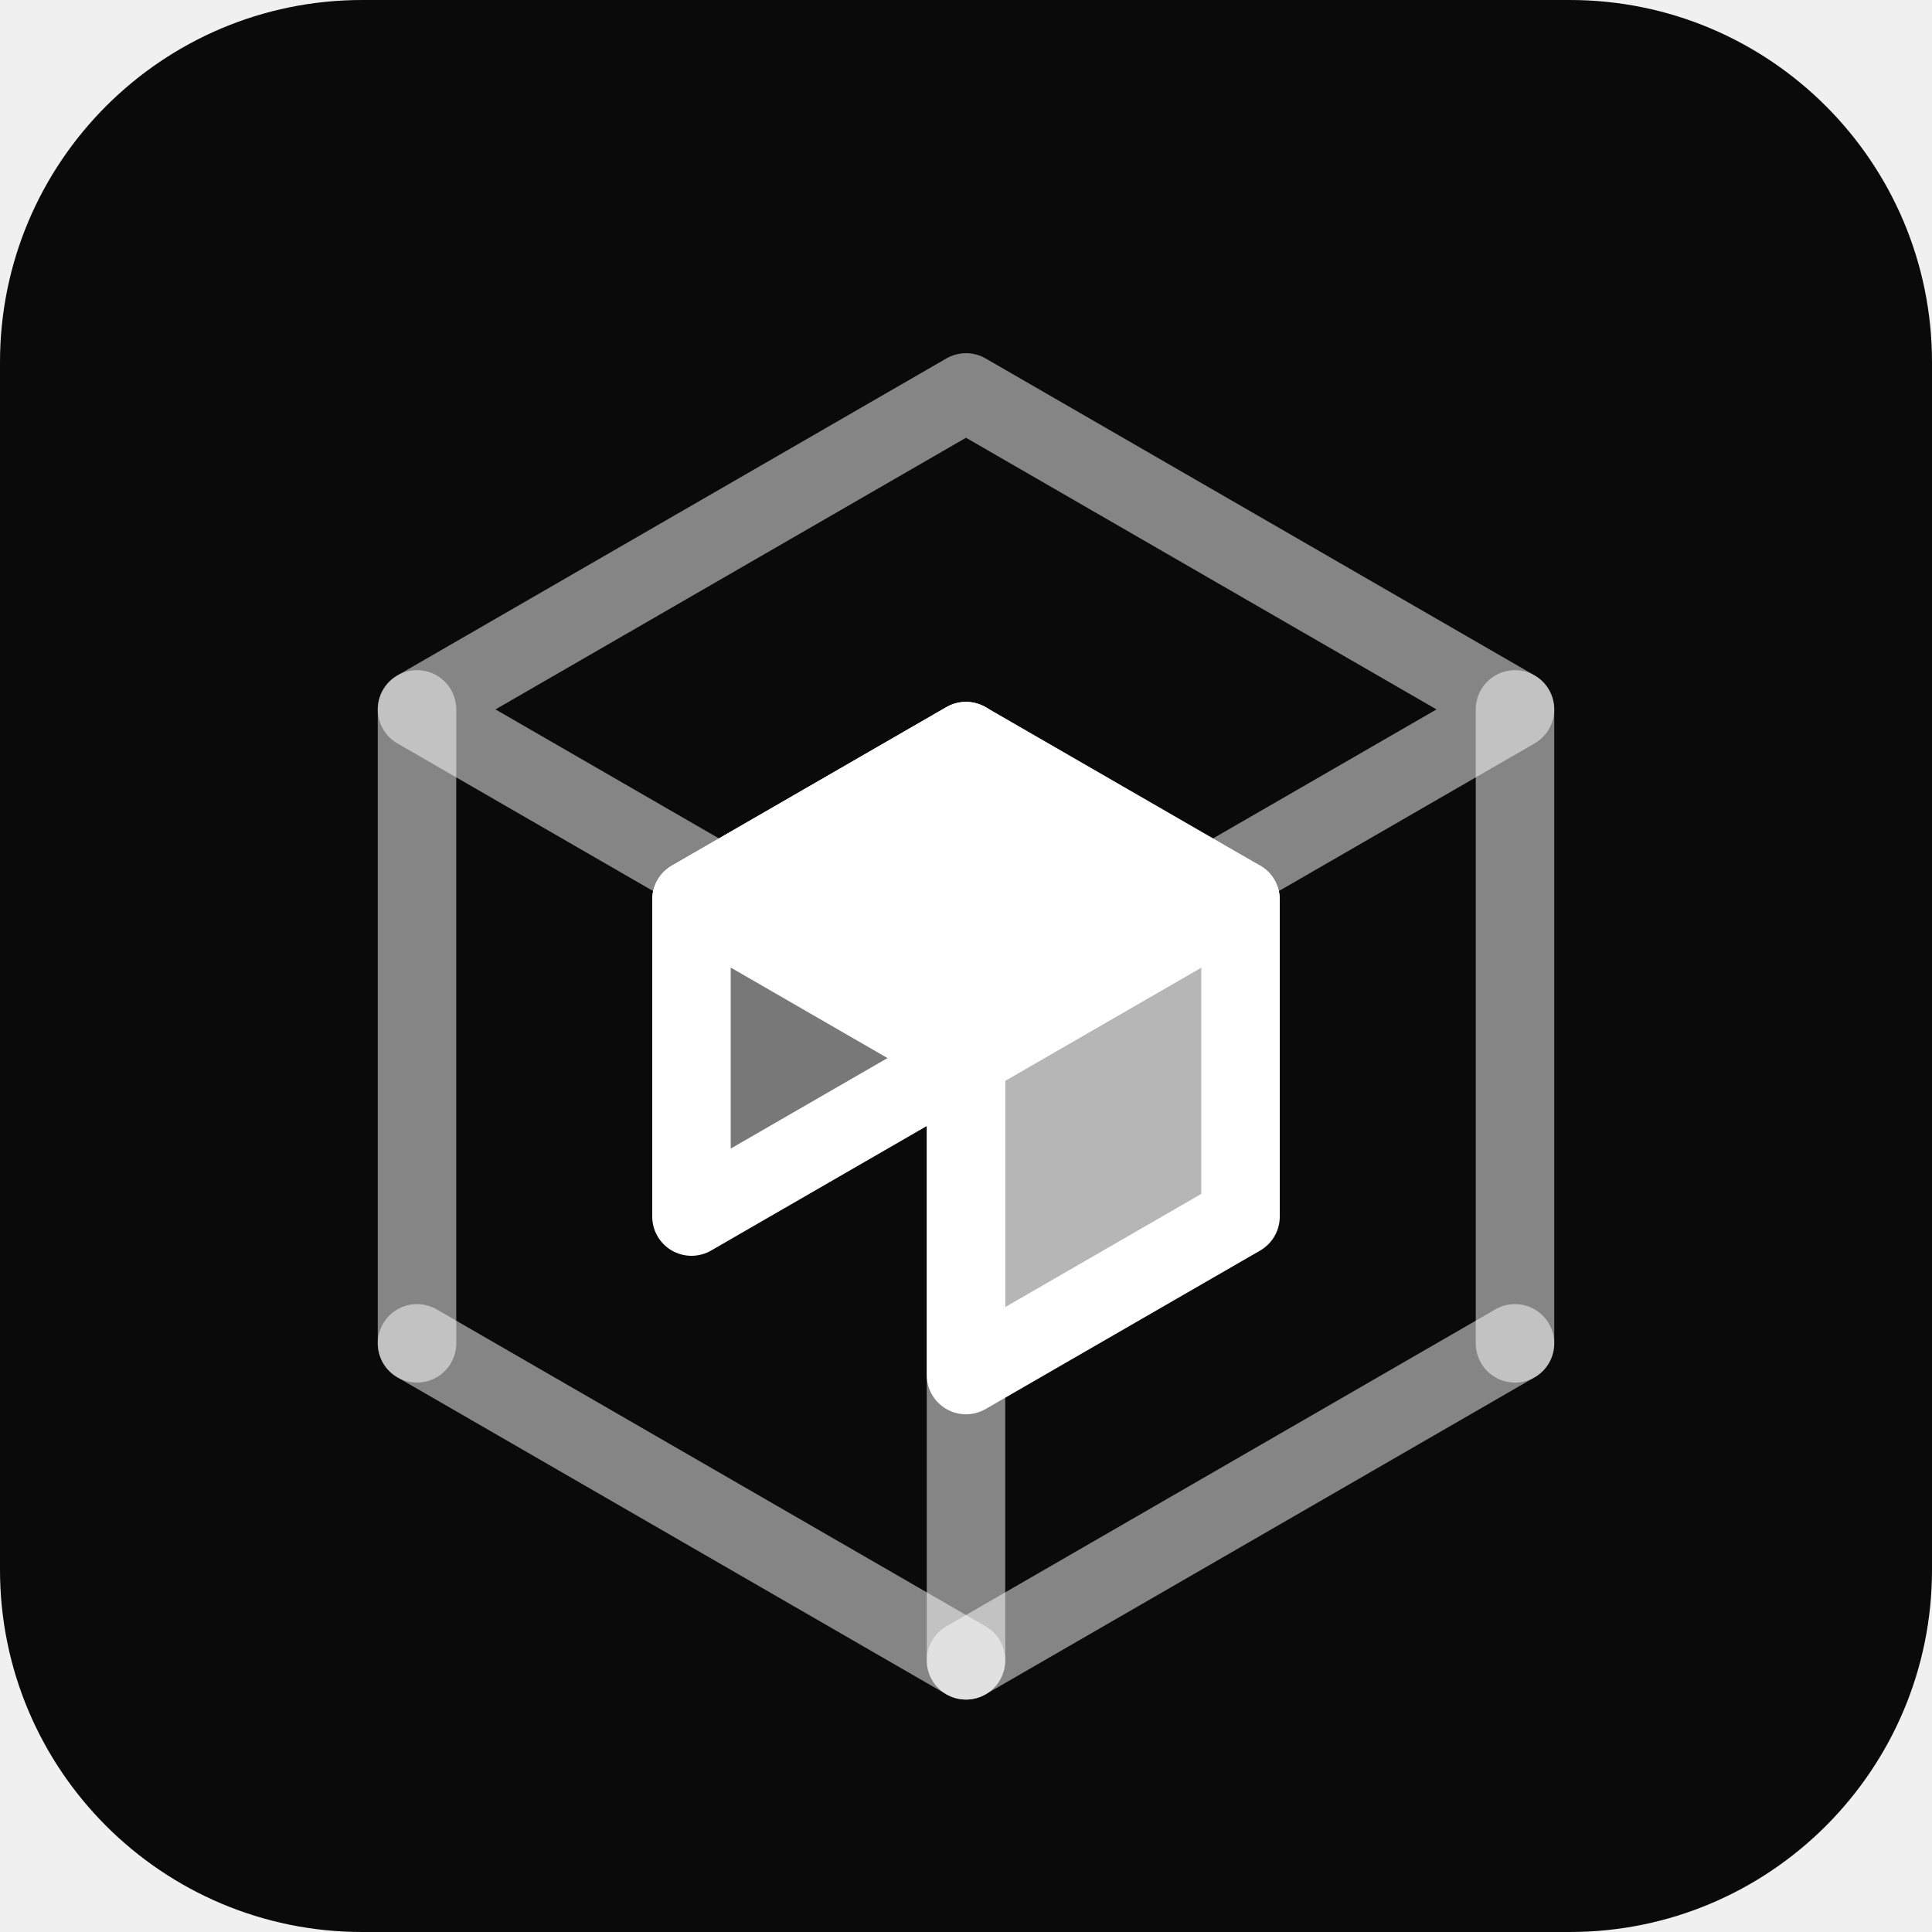
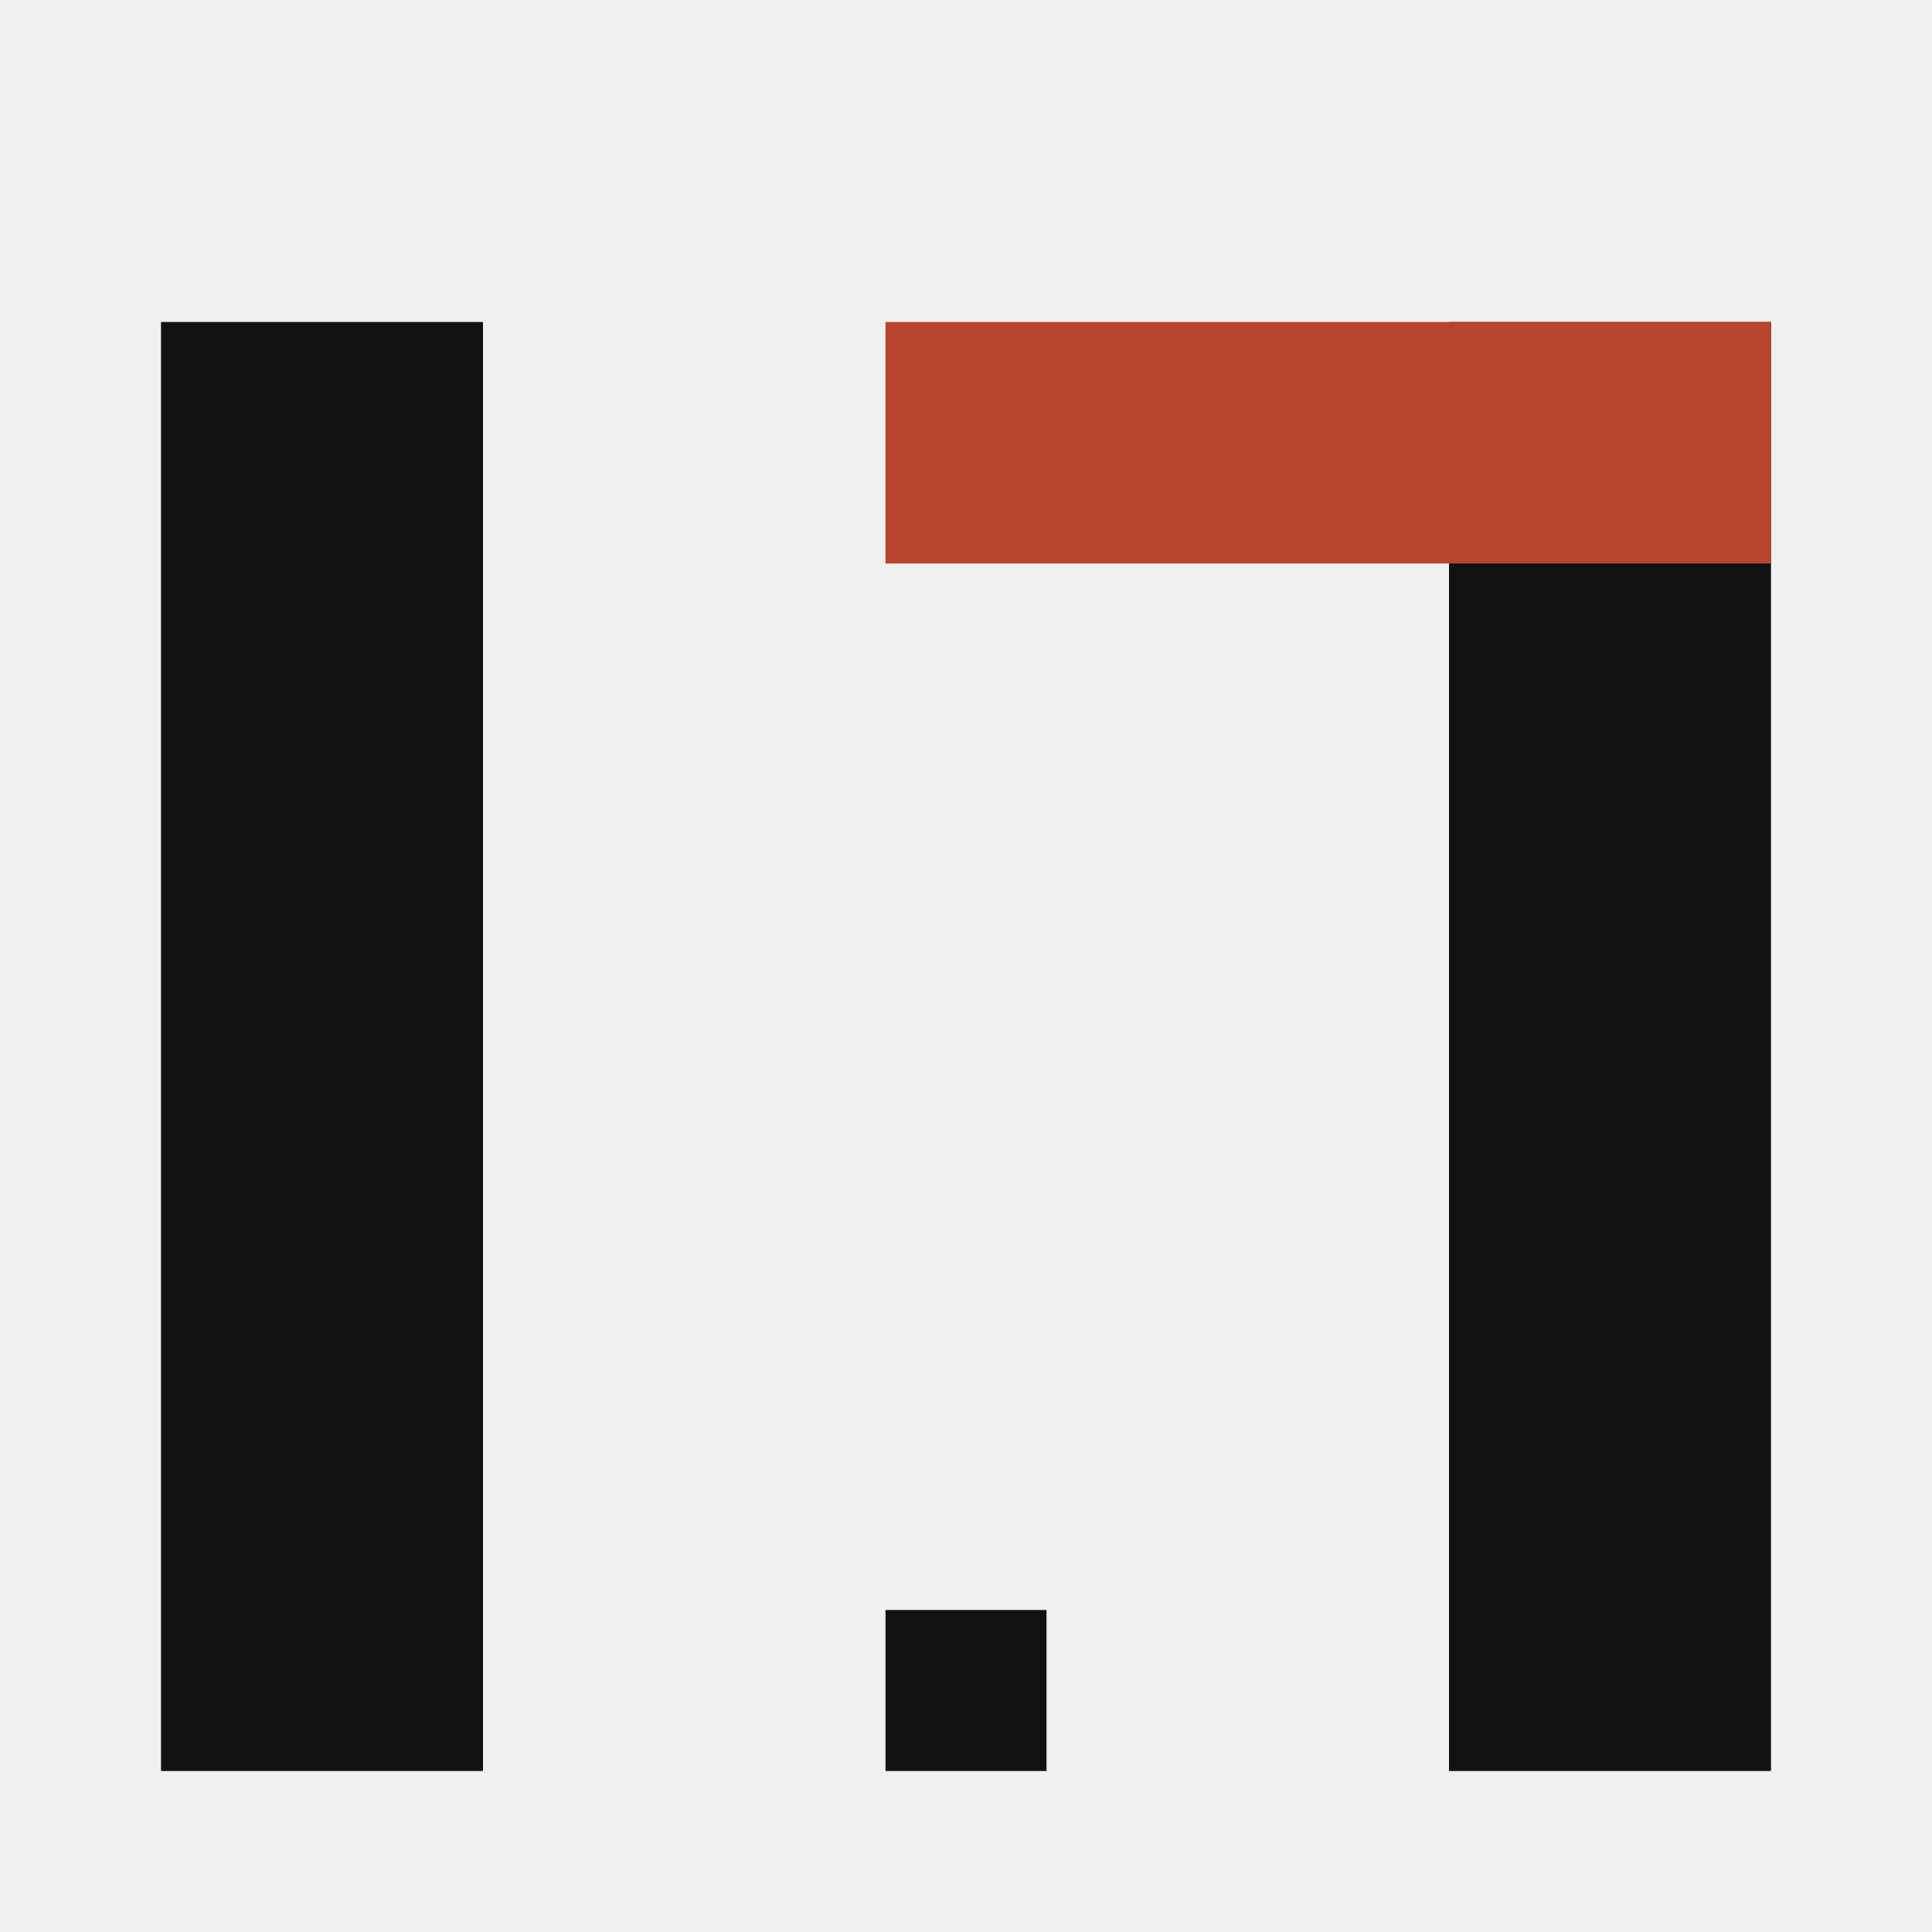
- <svg xmlns="http://www.w3.org/2000/svg" width="32" height="32" viewBox="0 0 32 32">
-   <rect width="32" height="32" rx="6" fill="#0a0a0a" />
-   <g stroke="#ffffff" stroke-width="1.3" stroke-linecap="round" stroke-linejoin="round" stroke-opacity="0.5" fill="none">
-     <path d="M16 6.5 L25.093 11.75 L16 17 L6.907 11.75 Z" />
-     <line x1="25.093" y1="11.75" x2="25.093" y2="22.25" />
-     <line x1="16" y1="17" x2="16" y2="27.5" />
-     <line x1="6.907" y1="11.75" x2="6.907" y2="22.25" />
-     <line x1="25.093" y1="22.25" x2="16" y2="27.5" />
-     <line x1="16" y1="27.5" x2="6.907" y2="22.25" />
-   </g>
-   <g stroke="#ffffff" stroke-width="1.3" stroke-linecap="round" stroke-linejoin="round">
-     <path d="M16 12.275 L11.453 14.9 L11.453 20.15 L16 17.525 Z" fill="#ffffff" fill-opacity="0.45" />
-     <path d="M20.547 14.9 L20.547 20.15 L16 22.775 L16 17.525 Z" fill="#ffffff" fill-opacity="0.7" />
-     <path d="M16 12.275 L20.547 14.9 L16 17.525 L11.453 14.9 Z" fill="#ffffff" />
-   </g>
+ <svg xmlns="http://www.w3.org/2000/svg" viewBox="0 0 240 240">
+   <rect x="20" y="40" width="40" height="180" fill="#111111" />
+   <rect x="180" y="40" width="40" height="180" fill="#111111" />
+   <rect x="110" y="40" width="110" height="30" fill="#b8442e" />
+   <rect x="110" y="200" width="20" height="20" fill="#111111" />
</svg>
